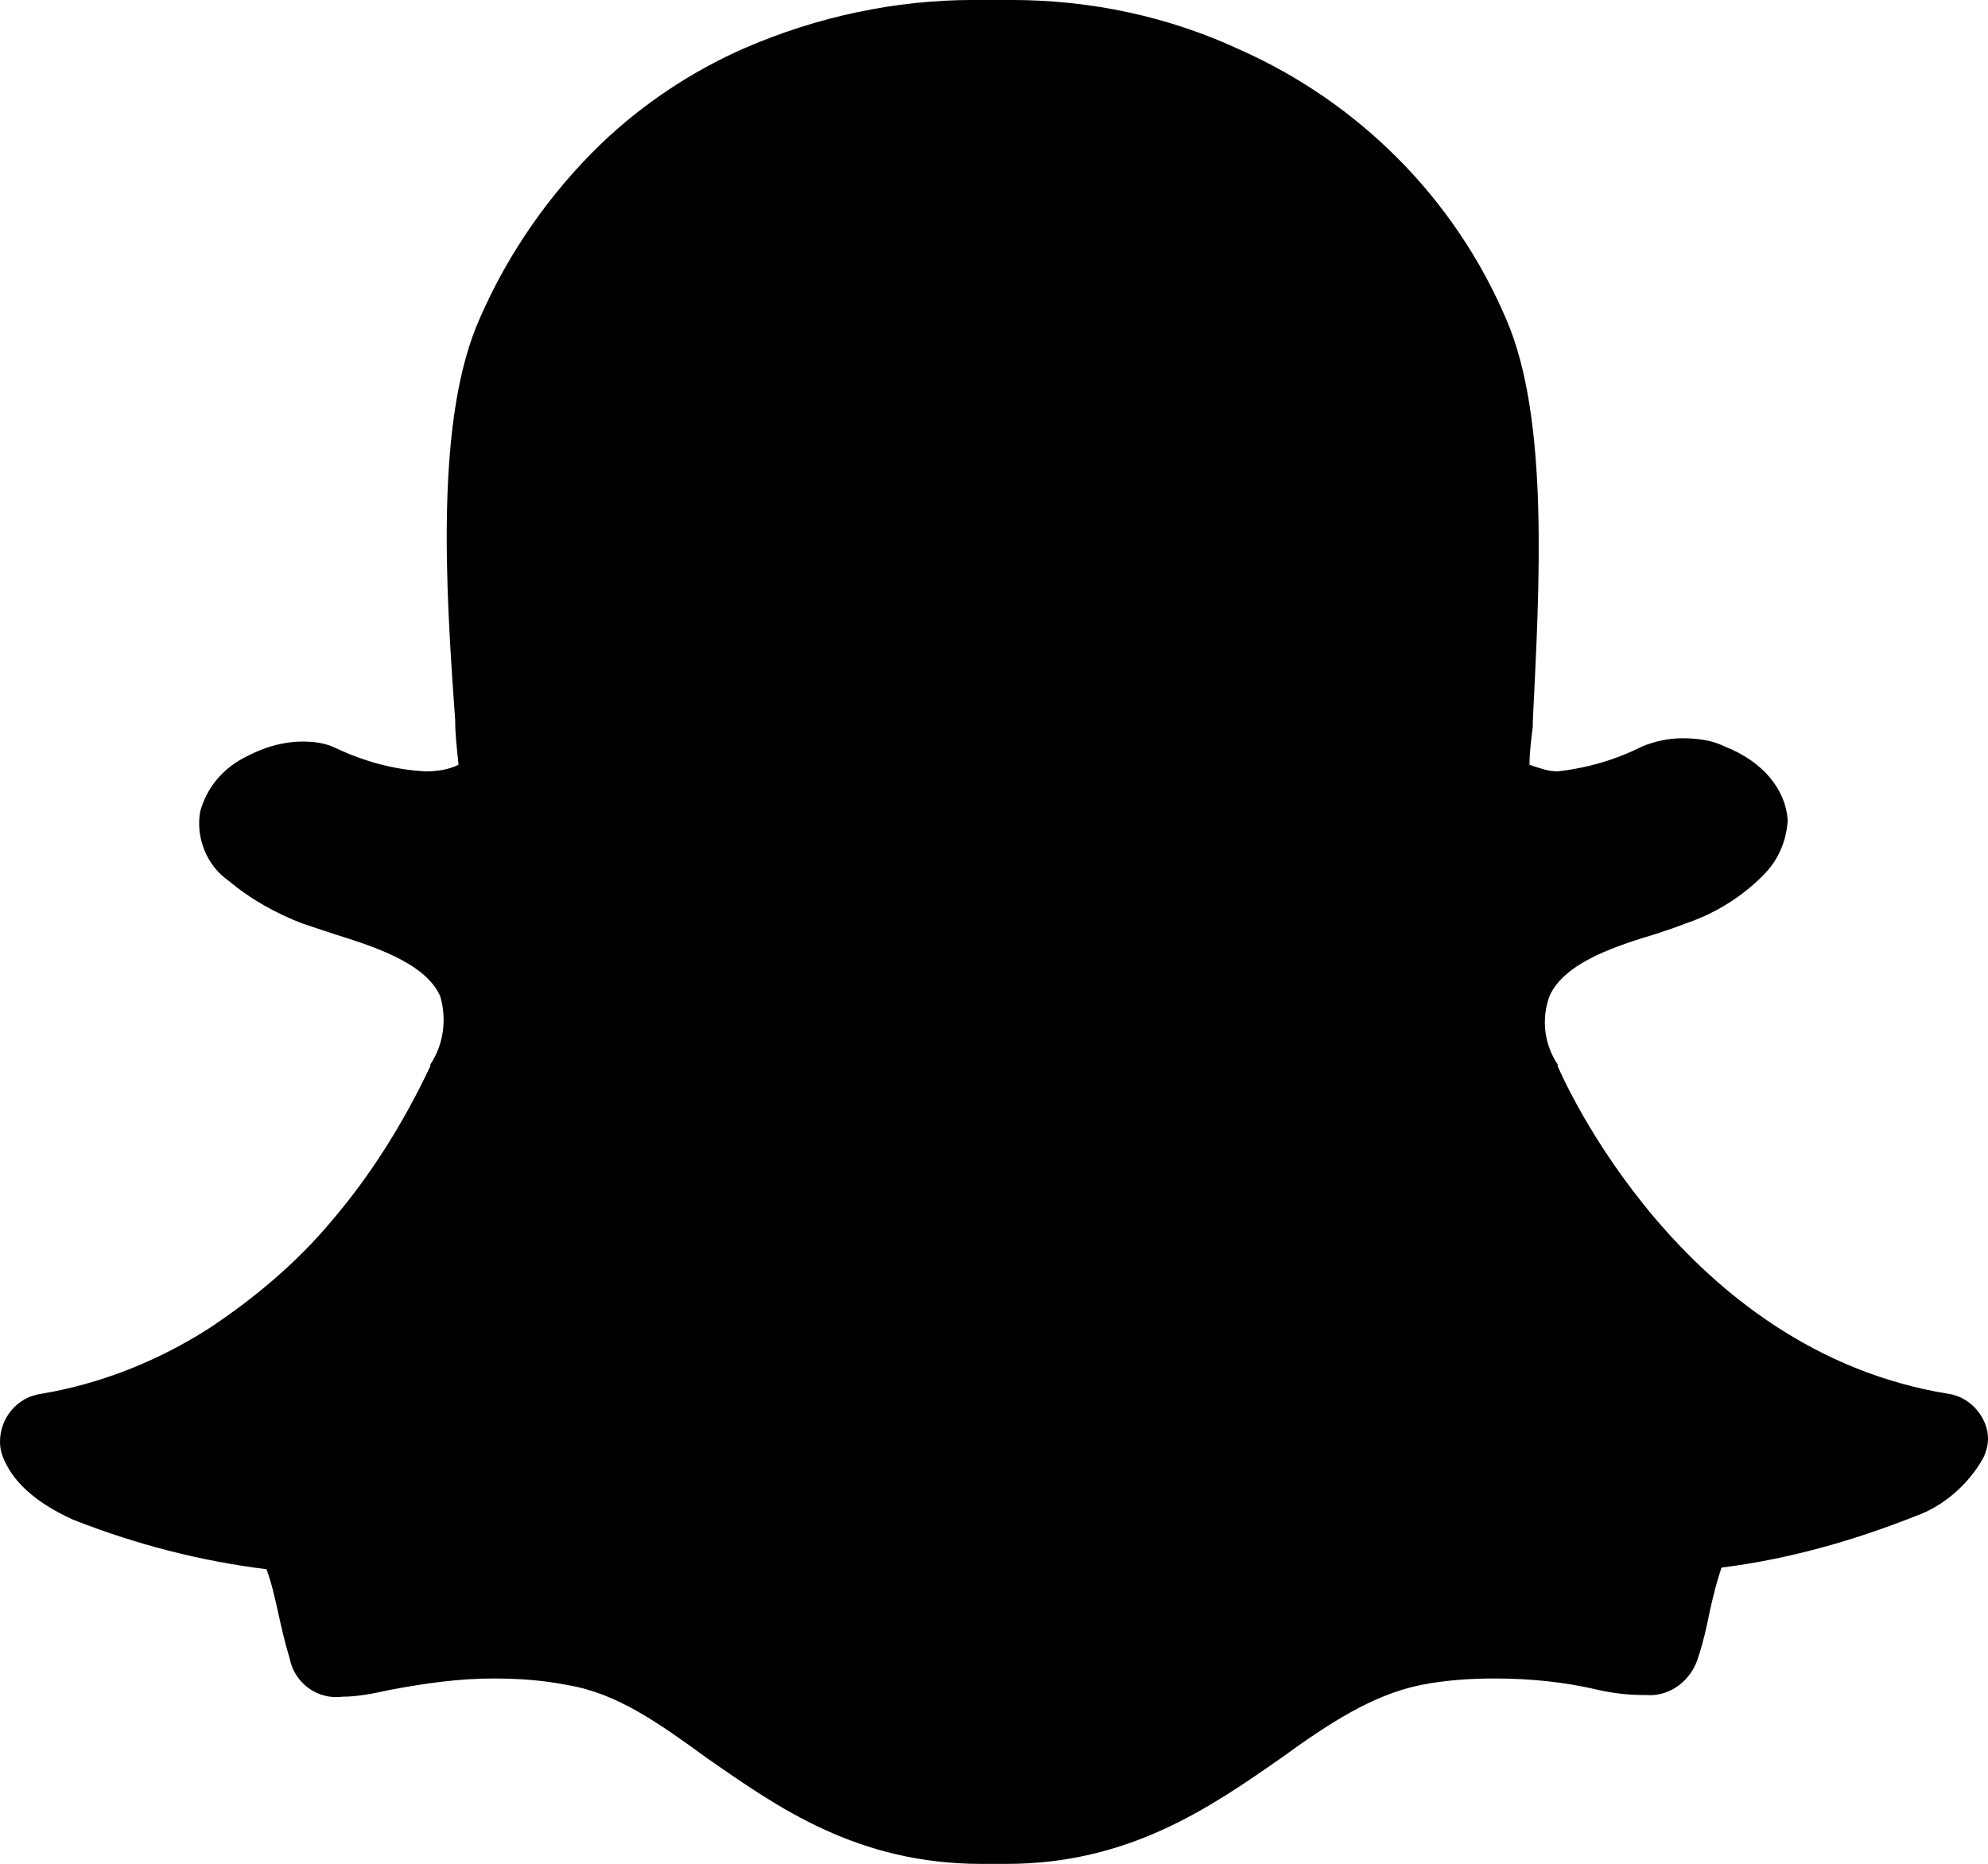
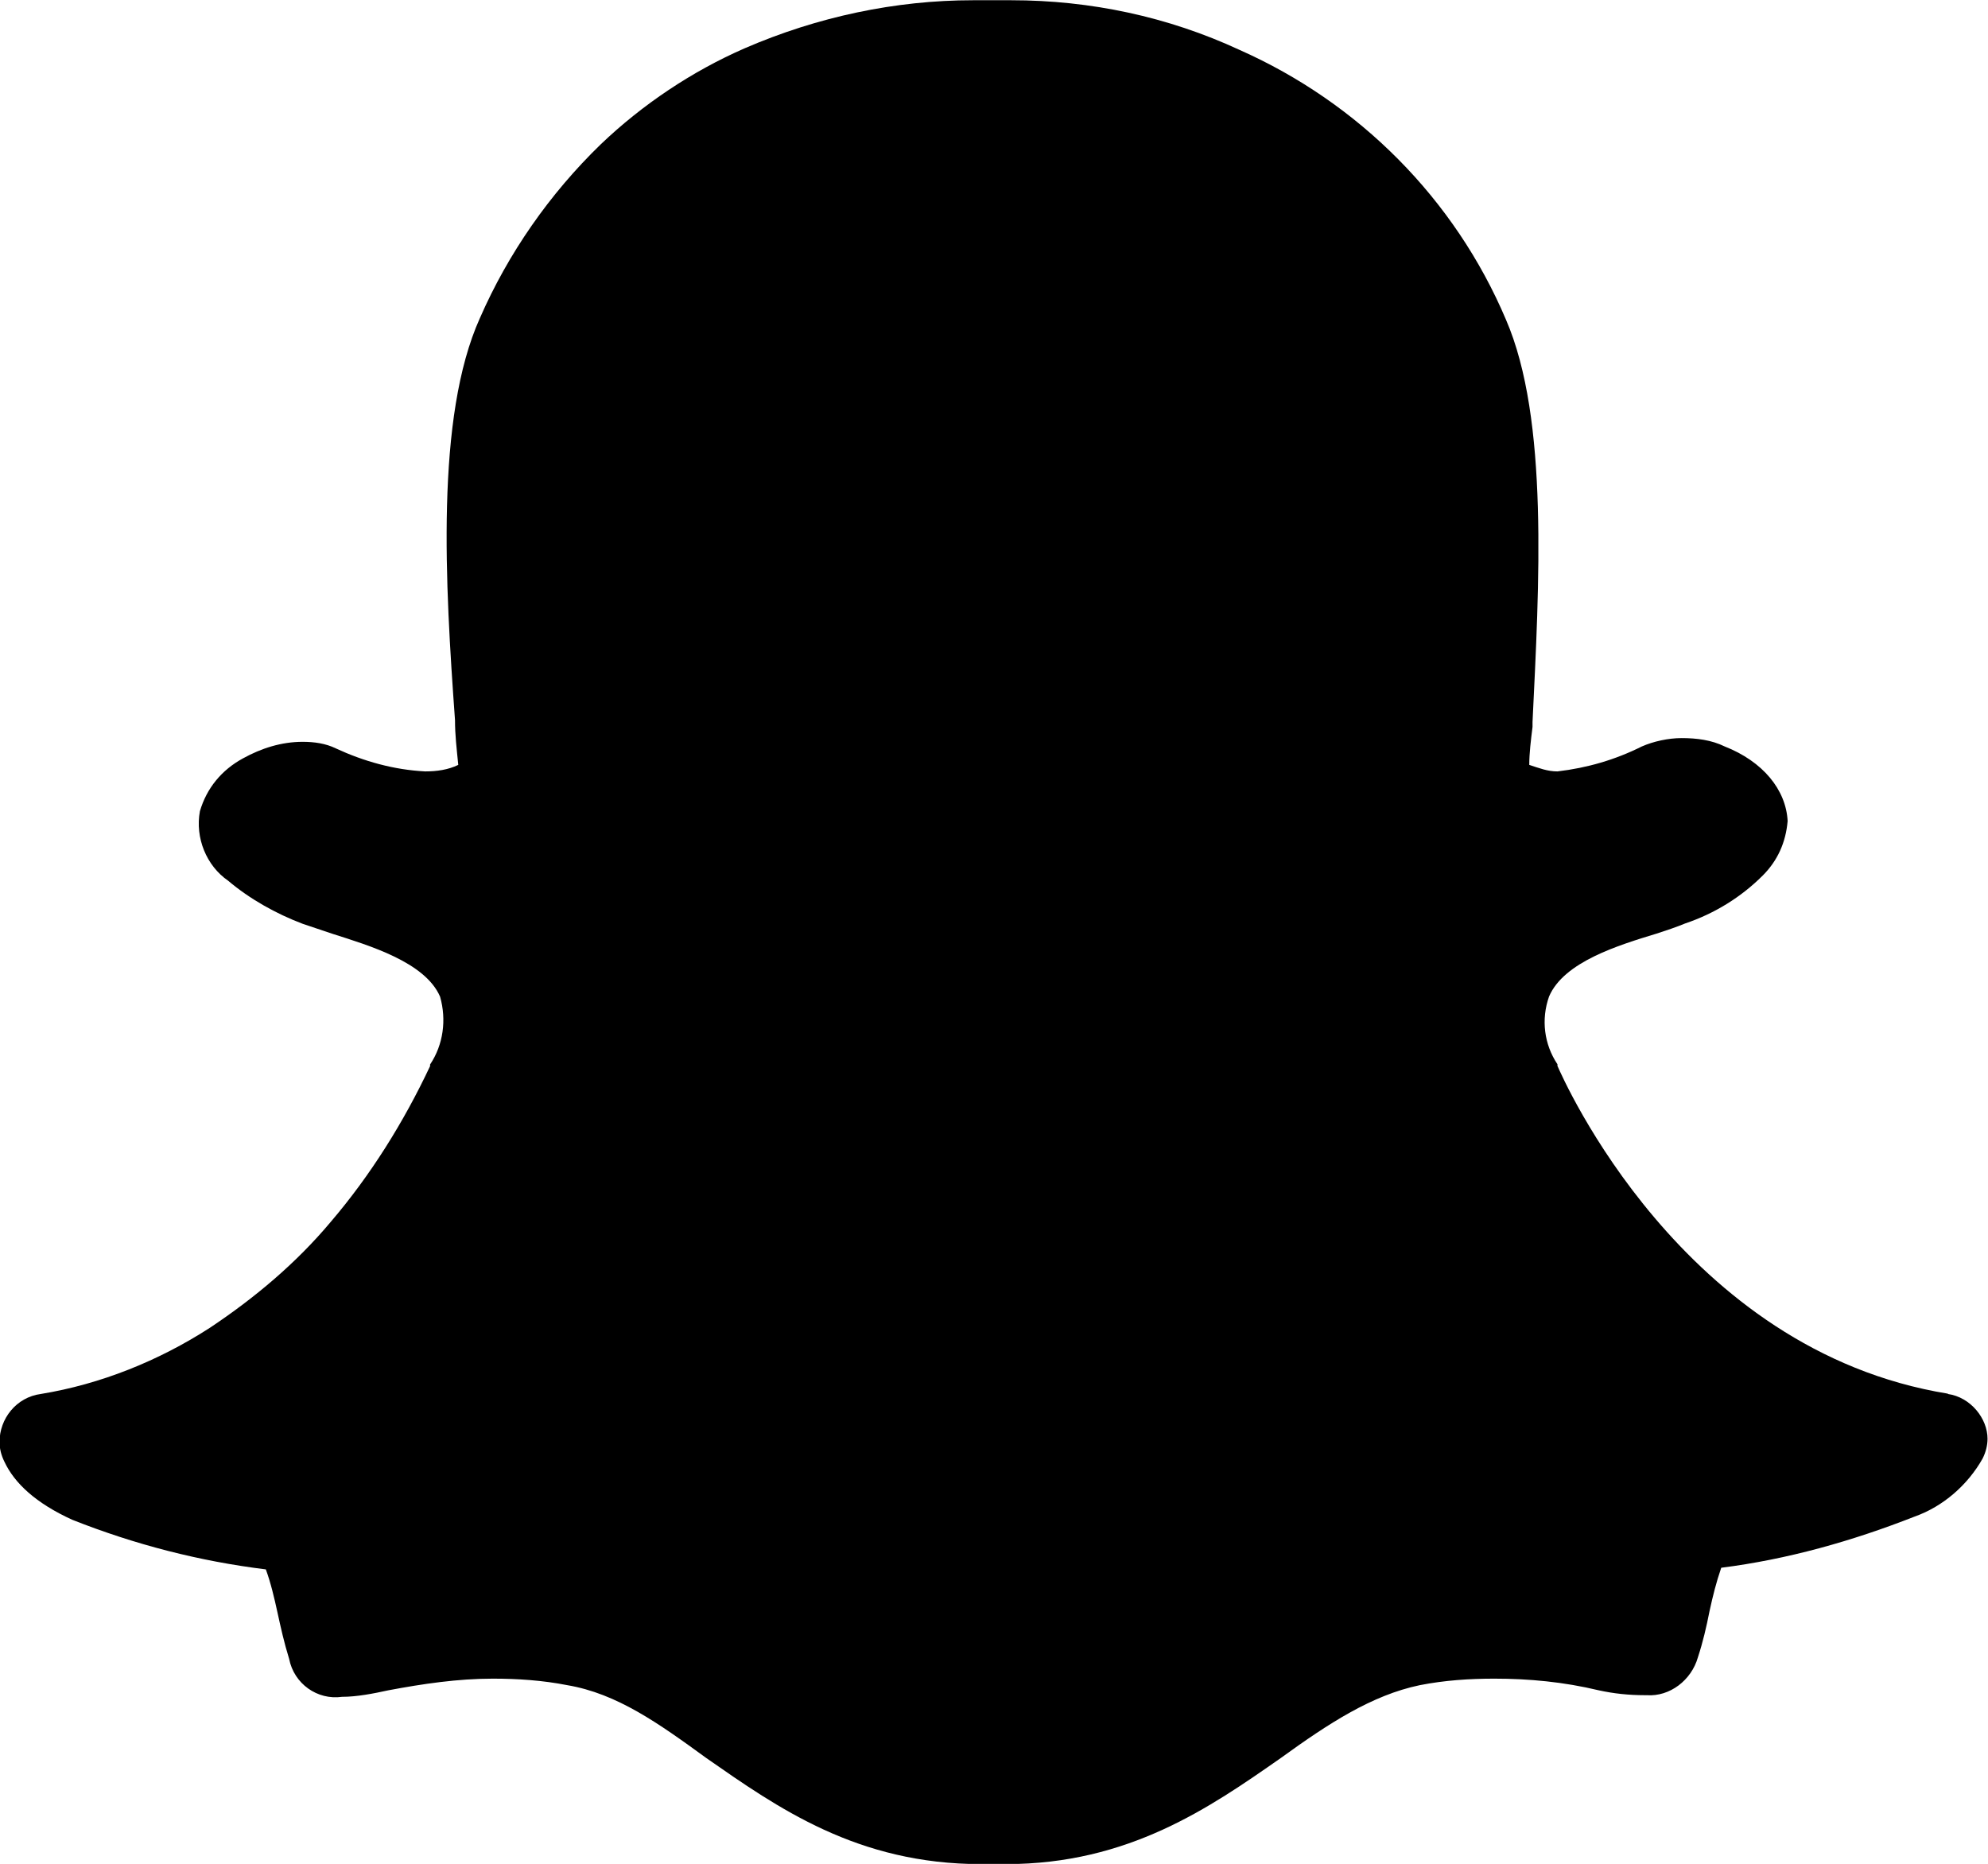
- <svg xmlns="http://www.w3.org/2000/svg" height="100%" stroke-miterlimit="10" style="fill-rule:nonzero;clip-rule:evenodd;stroke-linecap:round;stroke-linejoin:round;" version="1.1" viewBox="0 0 85.33 80" width="100%" xml:space="preserve">
-   <defs />
-   <path d="M0 0L85.33 0L85.33 80L0 80L0 0Z" fill="#000000" fill-opacity="0" fill-rule="nonzero" opacity="1" stroke="none" />
-   <clipPath id="ArtboardFrame">
-     <rect height="80" width="85.33" x="0" y="0" />
-   </clipPath>
-   <g clip-path="url(#ArtboardFrame)" id="Sem-Título">
-     <path d="M83.625 59.823C72.186 57.975 67.07 46.252 66.857 45.755L66.857 45.684C66.289 44.831 66.147 43.766 66.502 42.771C67.141 41.279 69.486 40.568 71.12 40.071C71.546 39.929 71.973 39.787 72.328 39.645C73.607 39.218 74.744 38.508 75.667 37.584C76.307 36.945 76.662 36.163 76.733 35.24C76.662 33.89 75.667 32.682 74.033 32.042C73.465 31.758 72.825 31.687 72.186 31.687C71.618 31.687 70.978 31.829 70.481 32.042C69.344 32.611 68.136 32.966 66.857 33.108C66.431 33.108 66.076 32.966 65.649 32.824C65.649 32.327 65.72 31.758 65.791 31.19L65.791 30.977C66.076 25.151 66.502 17.975 64.655 13.712C62.452 8.525 58.331 4.404 53.216 2.131C50.161 0.71 46.821-0.001 43.411-0.001L43.411-0.001L43.269-0.001C42.772-0.001 41.848-0.001 41.777-0.001C38.438-0.001 35.098 0.71 31.972 2.06C29.698 3.054 27.567 4.475 25.791 6.181C23.588 8.312 21.812 10.87 20.604 13.641C18.686 17.904 19.112 25.08 19.538 30.906C19.538 31.545 19.61 32.114 19.681 32.824C19.254 33.037 18.757 33.108 18.26 33.108C16.91 33.037 15.631 32.682 14.423 32.114C13.997 31.9 13.499 31.829 13.002 31.829C12.078 31.829 11.226 32.114 10.444 32.54C9.521 33.037 8.881 33.819 8.597 34.813C8.384 35.95 8.881 37.158 9.805 37.797C10.728 38.579 11.865 39.218 13.002 39.645L14.281 40.071C15.844 40.568 18.26 41.279 18.899 42.771C19.183 43.766 19.041 44.831 18.473 45.684L18.473 45.755C17.336 48.171 15.915 50.444 14.21 52.434C12.718 54.21 10.942 55.702 9.023 56.981C6.821 58.402 4.334 59.396 1.776 59.823C0.71 59.965 0 60.888 0 61.883C0 62.167 0.071 62.452 0.213 62.736C0.639 63.659 1.563 64.512 3.126 65.222C5.826 66.288 8.597 66.999 11.439 67.354C11.652 67.922 11.794 68.562 11.936 69.201C12.078 69.841 12.22 70.48 12.434 71.191C12.647 72.256 13.641 72.967 14.707 72.825C15.347 72.825 16.057 72.683 16.697 72.54C18.189 72.256 19.681 72.043 21.173 72.043C22.238 72.043 23.304 72.114 24.37 72.327C26.501 72.683 28.278 73.962 30.338 75.454C33.393 77.585 36.803 80.001 42.132 80.001C42.274 80.001 42.416 80.001 42.558 80.001C42.772 80.001 42.914 80.001 43.198 80.001C48.456 80.001 51.937 77.585 54.992 75.454C57.052 73.962 58.9 72.754 60.96 72.327C62.026 72.114 63.092 72.043 64.157 72.043C65.649 72.043 67.141 72.185 68.633 72.54C69.273 72.683 69.912 72.754 70.623 72.754L70.694 72.754C71.689 72.825 72.612 72.114 72.896 71.12C73.11 70.48 73.252 69.841 73.394 69.13C73.536 68.491 73.678 67.922 73.891 67.283C76.733 66.928 79.504 66.146 82.204 65.08C83.412 64.654 84.477 63.73 85.117 62.594C85.259 62.309 85.33 62.025 85.33 61.741C85.33 60.888 84.62 59.965 83.625 59.823Z" fill="#000000" fill-rule="nonzero" opacity="1" stroke="none" />
+ <svg xmlns="http://www.w3.org/2000/svg" id="a" viewBox="0 0 85.33 80">
+   <defs>
+     <style>.c{fill:none;}.c,.d{stroke-width:0px;}.e{clip-path:url(#b);}</style>
+     <clipPath id="b">
+       <rect class="c" y="0" width="85.33" height="80" />
+     </clipPath>
+   </defs>
+   <g class="e">
+     <path class="d" d="m83.62,59.82c-11.44-1.85-16.55-13.57-16.77-14.07v-.07c-.57-.85-.71-1.92-.36-2.91.64-1.49,2.98-2.2,4.62-2.7.43-.14.85-.28,1.21-.43,1.28-.43,2.42-1.14,3.34-2.06.64-.64.99-1.42,1.07-2.34-.07-1.35-1.07-2.56-2.7-3.2-.57-.28-1.21-.36-1.85-.36-.57,0-1.21.14-1.71.36-1.14.57-2.34.92-3.62,1.07-.43,0-.78-.14-1.21-.28,0-.5.07-1.07.14-1.63v-.21c.28-5.83.71-13-1.14-17.27-2.2-5.19-6.32-9.31-11.44-11.58-3.06-1.42-6.39-2.13-9.8-2.13h-1.63c-3.34,0-6.68.71-9.8,2.06-2.27.99-4.4,2.42-6.18,4.12-2.2,2.13-3.98,4.69-5.19,7.46-1.92,4.26-1.49,11.44-1.07,17.26,0,.64.07,1.21.14,1.92-.43.21-.92.28-1.42.28-1.35-.07-2.63-.43-3.84-.99-.43-.21-.92-.28-1.42-.28-.92,0-1.78.28-2.56.71-.92.5-1.56,1.28-1.85,2.27-.21,1.14.28,2.34,1.21,2.98.92.78,2.06,1.42,3.2,1.85l1.28.43c1.56.5,3.98,1.21,4.62,2.7.28.99.14,2.06-.43,2.91v.07c-1.14,2.42-2.56,4.69-4.26,6.68-1.49,1.78-3.27,3.27-5.19,4.55-2.2,1.42-4.69,2.42-7.25,2.84-1.07.14-1.78,1.07-1.78,2.06,0,.28.07.57.21.85.43.92,1.35,1.78,2.91,2.49,2.7,1.07,5.47,1.78,8.31,2.13.21.57.36,1.21.5,1.85.14.64.28,1.28.5,1.99.21,1.07,1.21,1.78,2.27,1.63.64,0,1.35-.14,1.99-.28,1.49-.28,2.98-.5,4.48-.5,1.07,0,2.13.07,3.2.28,2.13.36,3.91,1.63,5.97,3.13,3.06,2.13,6.47,4.55,11.79,4.55h1.07c5.26,0,8.74-2.42,11.79-4.55,2.06-1.49,3.91-2.7,5.97-3.13,1.07-.21,2.13-.28,3.2-.28,1.49,0,2.98.14,4.48.5.64.14,1.28.21,1.99.21h.07c.99.07,1.92-.64,2.2-1.63.21-.64.36-1.28.5-1.99.14-.64.28-1.21.5-1.85,2.84-.36,5.61-1.14,8.31-2.2,1.21-.43,2.27-1.35,2.91-2.49.14-.28.21-.57.21-.85,0-.85-.71-1.78-1.71-1.92Z" />
  </g>
</svg>
